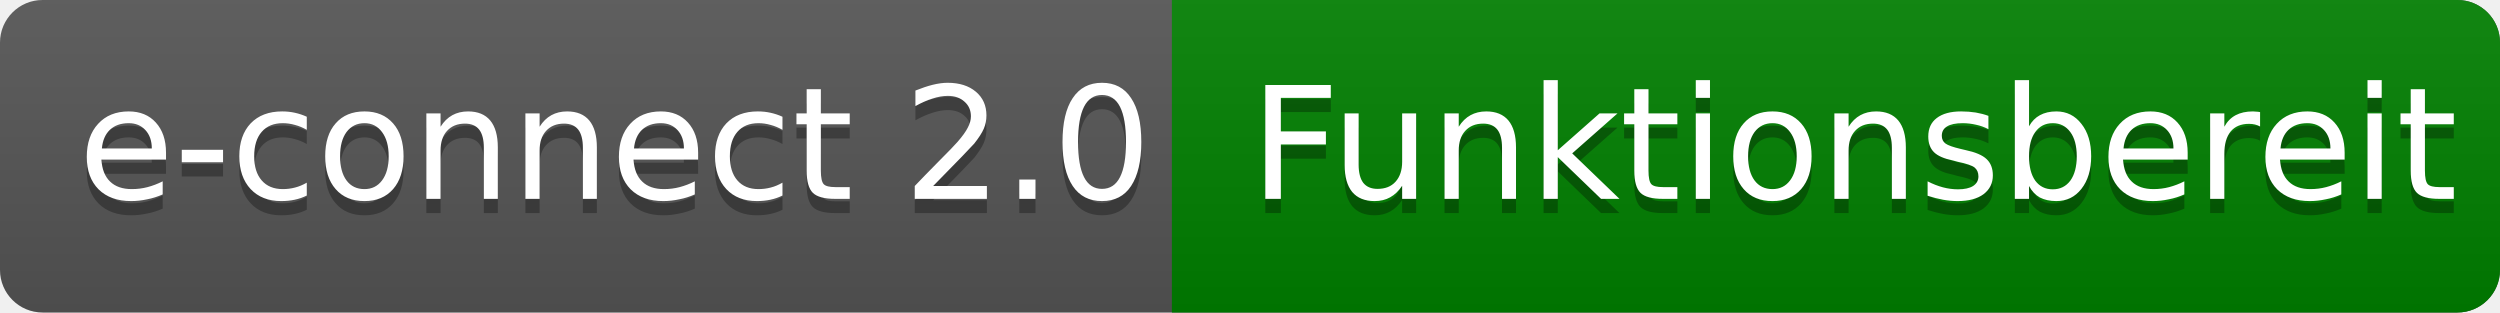
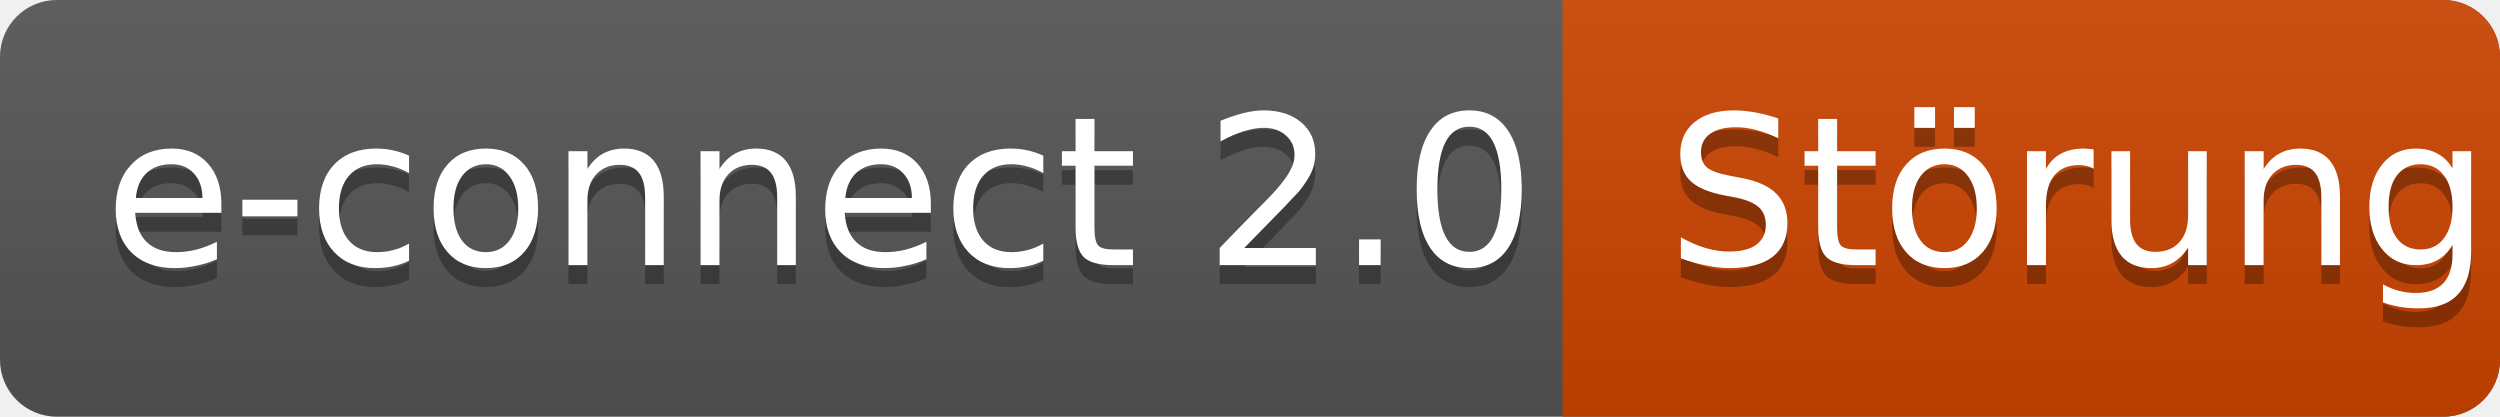
- <svg xmlns="http://www.w3.org/2000/svg" height="2em" width="32ex" font-family="DejaVu Sans,Verdana,Geneva,sans-serif" font-size="11">
+ <svg xmlns="http://www.w3.org/2000/svg" height="2em" width="24ex" font-family="DejaVu Sans,Verdana,Geneva,sans-serif" font-size="11">
  <linearGradient id="b" x2="0" y2="100%">
    <stop offset="0" stop-color="#bbb" stop-opacity=".1" />
    <stop offset="1" stop-opacity=".1" />
  </linearGradient>
  <clipPath id="a">
    <rect width="100%" height="100%" rx="3" fill="#fff" />
  </clipPath>
  <g clip-path="url(#a)" fill="#fff">
    <rect x="0" y="0" width="100%" height="100%" fill="#555" />
-     <rect x="15ex" y="0" height="100%" width="100%" fill="green" />
+     <rect x="15ex" y="0" height="100%" width="100%" fill="#c40" />
    <rect x="0" y="0" width="100%" height="100%" fill="url(#b)" />
    <text x="1ex" y="15" fill="#010101" fill-opacity=".3">e-connect 2.0</text>
    <text x="1ex" y="14">e-connect 2.0</text>
-     <text x="16ex" y="15" fill="#010101" fill-opacity=".3">Funktionsbereit</text>
-     <text x="16ex" y="14">Funktionsbereit</text>
+     <text x="16ex" y="15" fill="#010101" fill-opacity=".3">Störung</text>
+     <text x="16ex" y="14">Störung</text>
  </g>
</svg>
